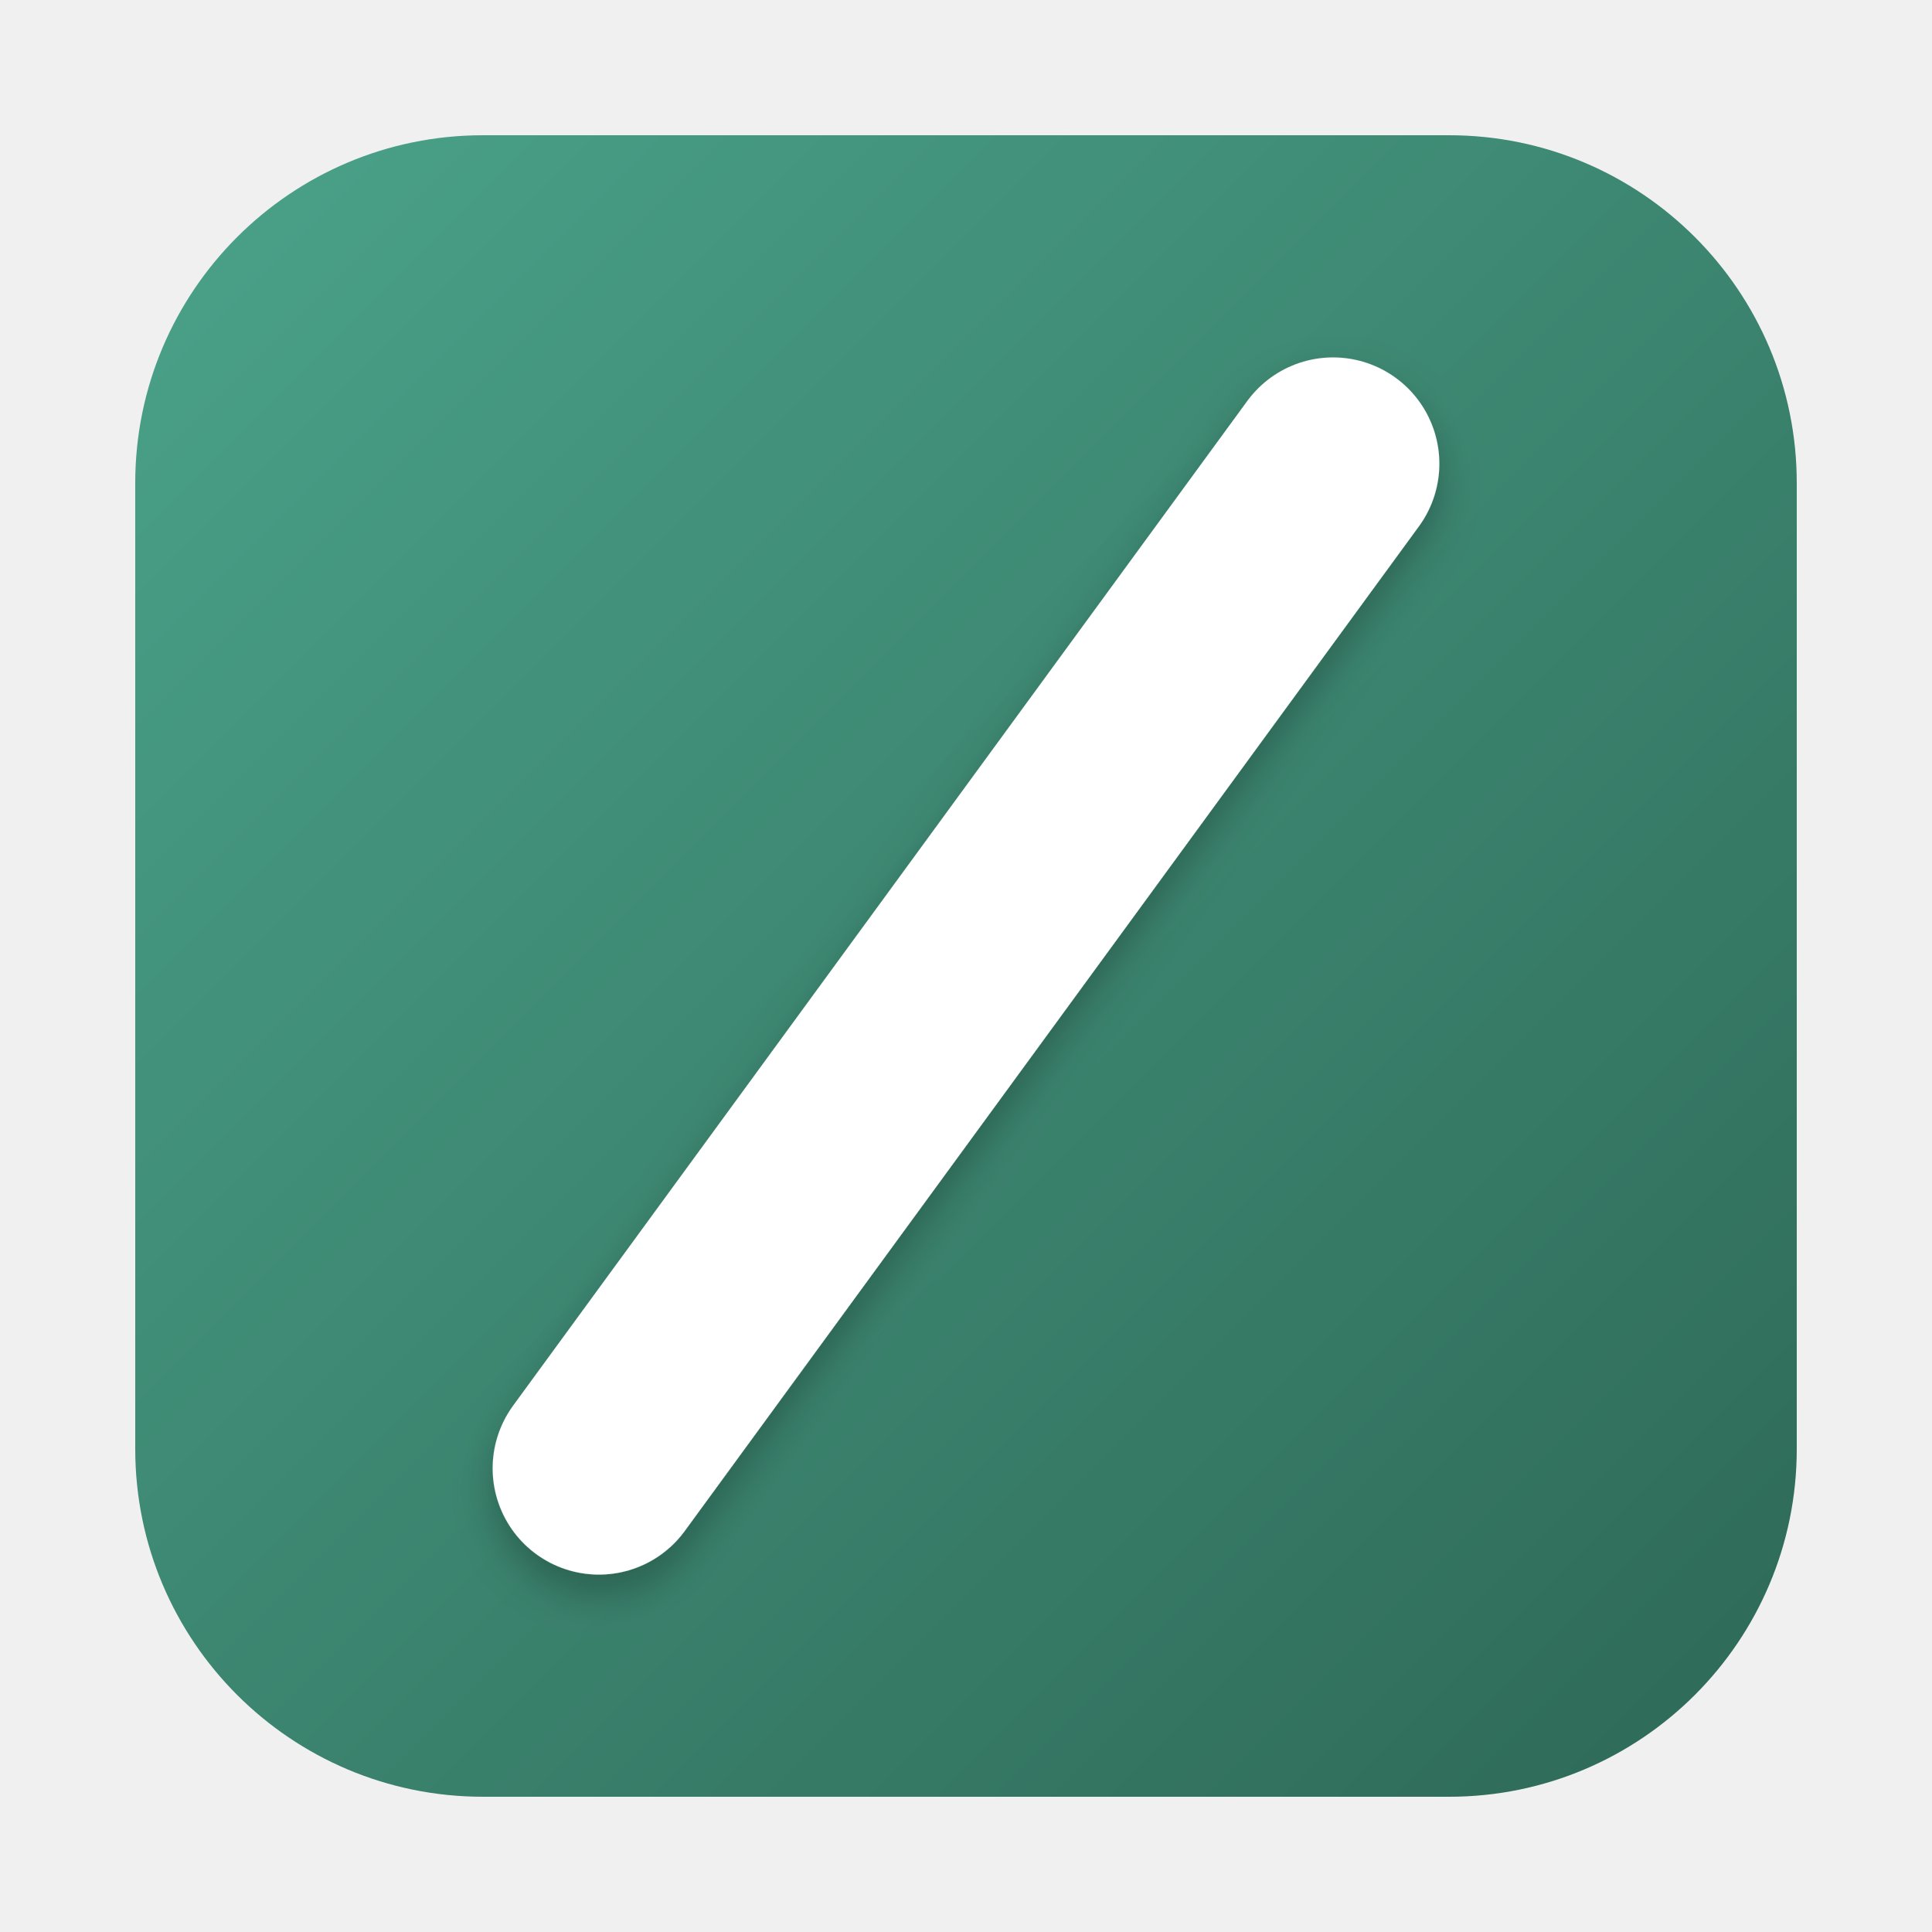
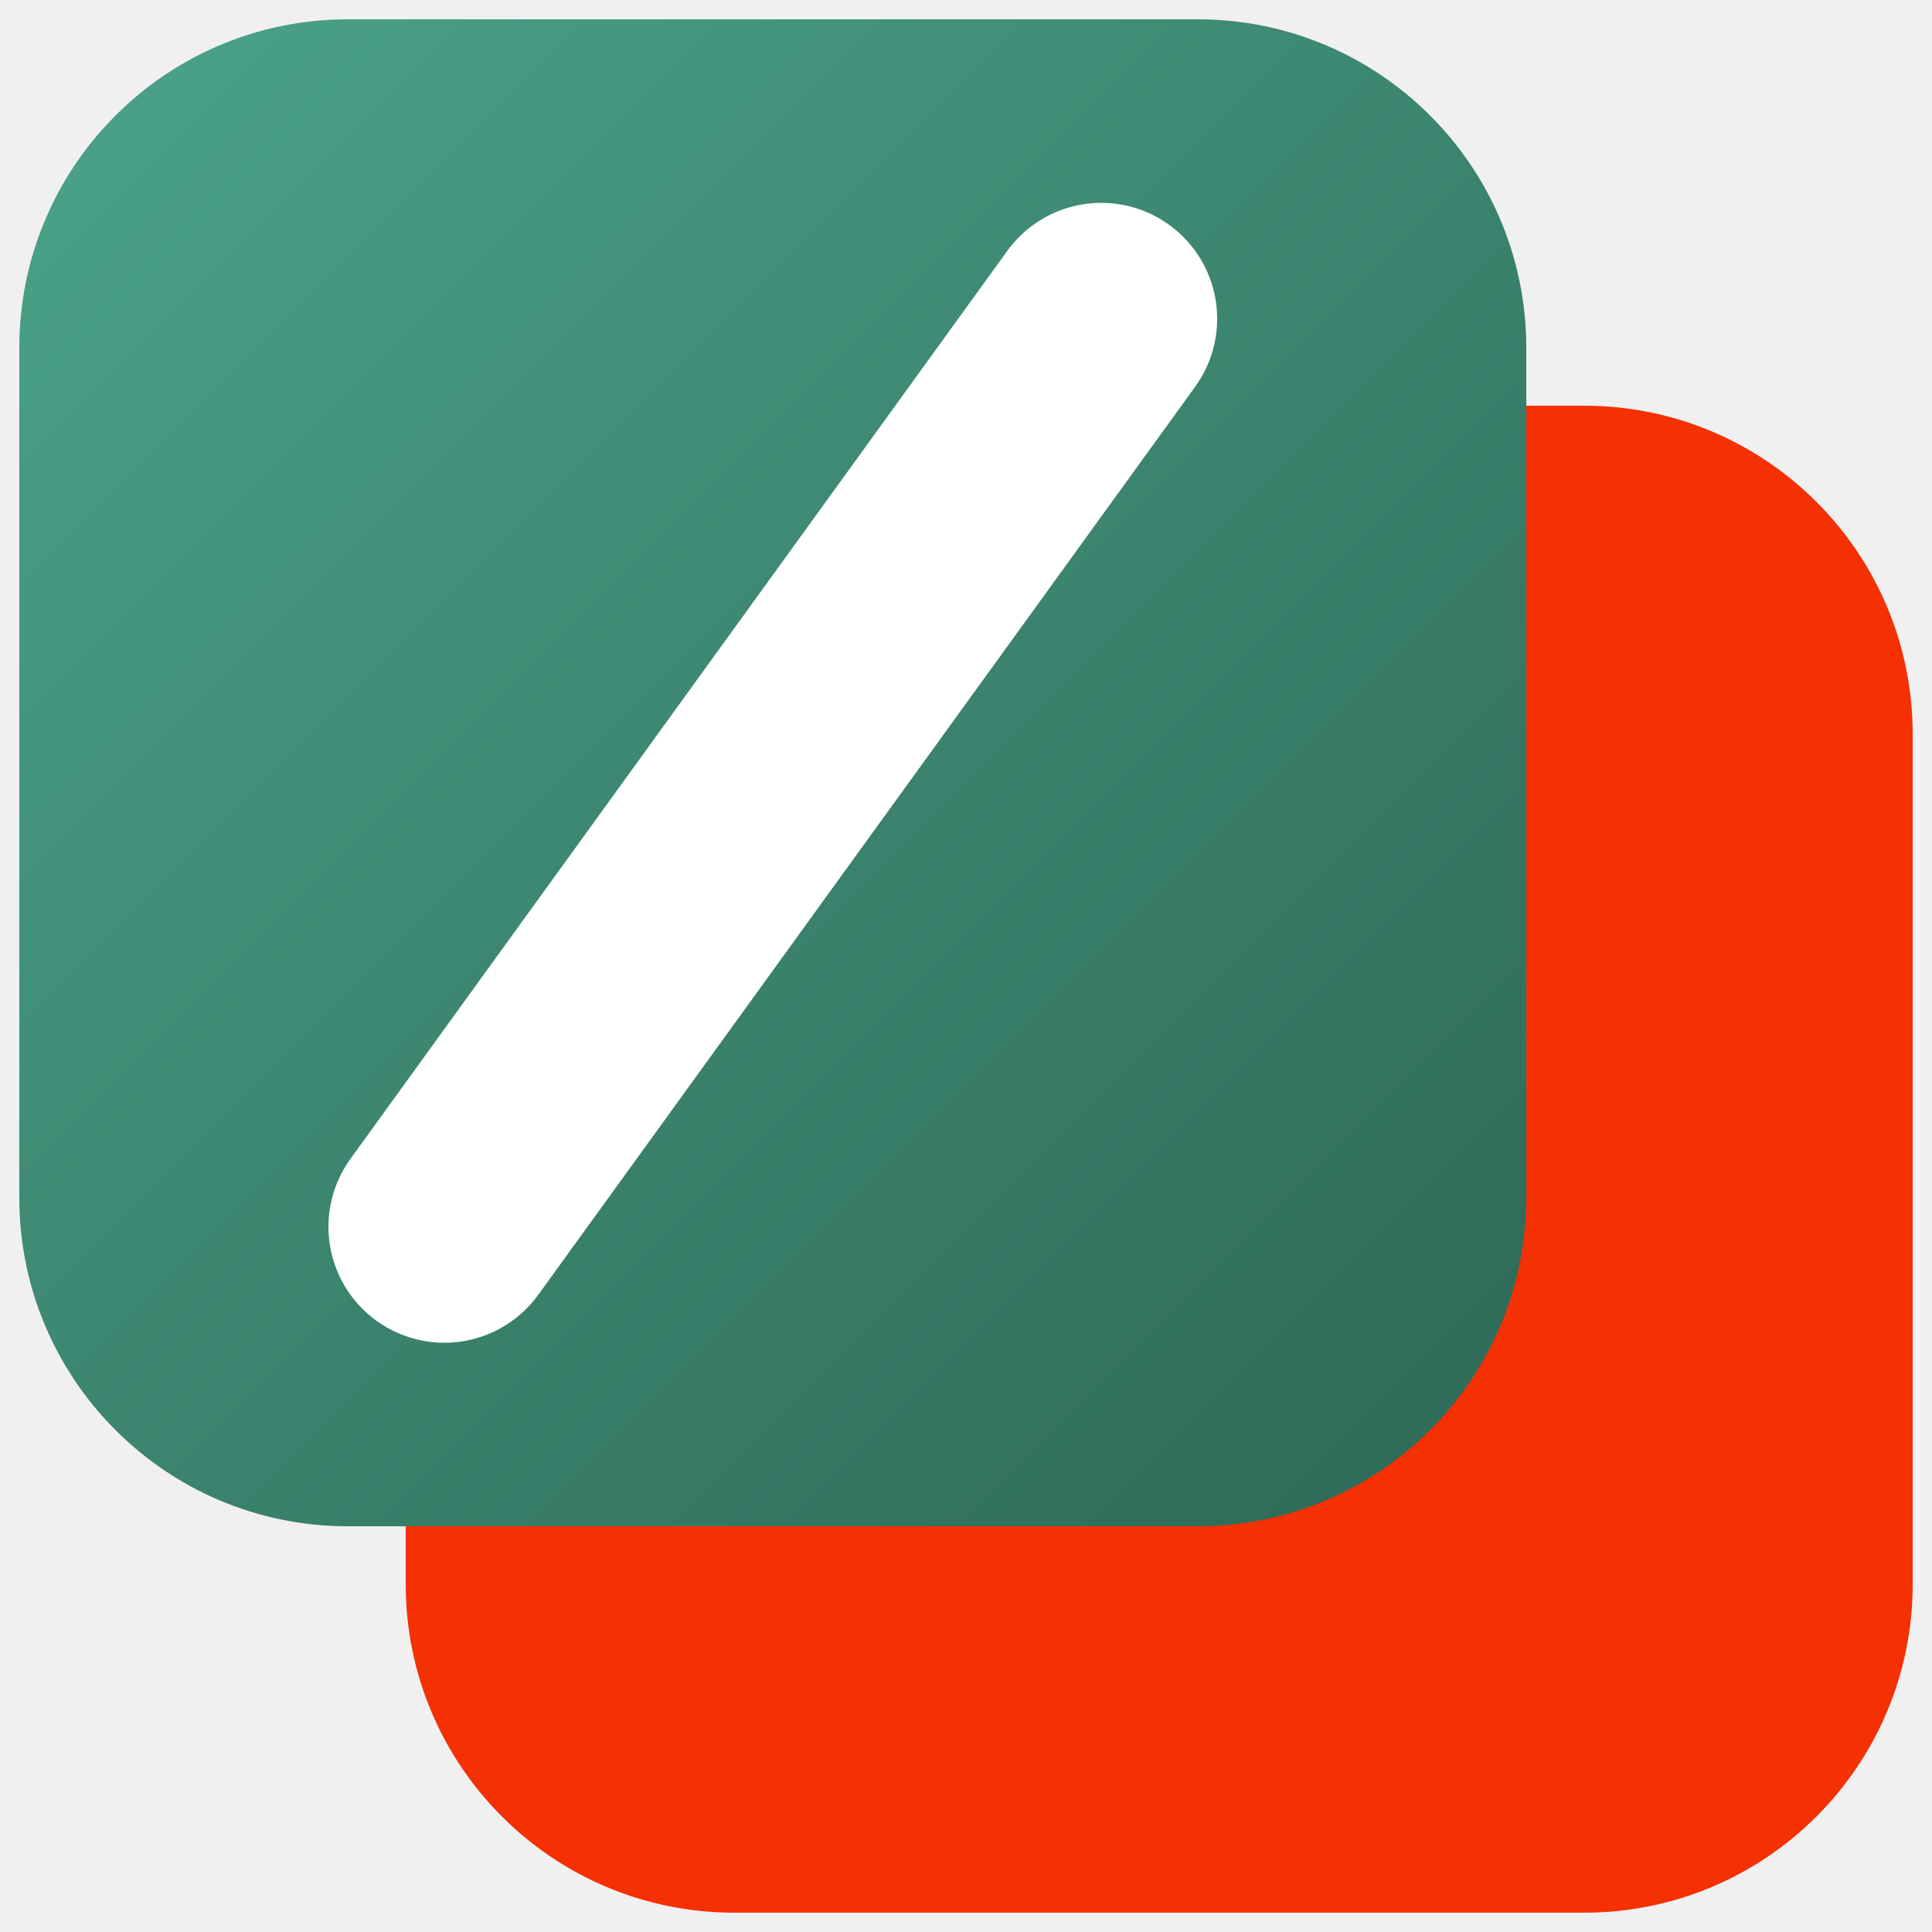
- <svg xmlns="http://www.w3.org/2000/svg" viewBox="0 0 200 200" role="img" aria-label="Carve logo" fill="none">
+ <svg xmlns="http://www.w3.org/2000/svg" viewBox="0 0 200 200" role="img" aria-label="Laravel Carve" fill="none">
  <defs>
    <linearGradient id="carve-bg" x1="0" y1="0" x2="1" y2="1">
      <stop offset="0%" stop-color="#4ba38a" />
      <stop offset="100%" stop-color="#2d6856" />
    </linearGradient>
-     <filter id="carve-shadow" x="-20%" y="-20%" width="140%" height="140%">
-       <feGaussianBlur in="SourceAlpha" stdDeviation="2" />
-       <feOffset dx="0" dy="2" result="off" />
-       <feComponentTransfer>
-         <feFuncA type="linear" slope="0.25" />
-       </feComponentTransfer>
-       <feMerge>
-         <feMergeNode />
-         <feMergeNode in="SourceGraphic" />
-       </feMerge>
-     </filter>
  </defs>
-   <rect x="14" y="14" width="172" height="172" rx="36" fill="url(#carve-bg)" />
-   <g filter="url(#carve-shadow)">
-     <path d="M 138 48 L 62 152" stroke="#ffffff" stroke-width="22" stroke-linecap="round" />
-   </g>
-   <path d="M 134 54 L 64 150" stroke="#ffffff" stroke-width="6" stroke-linecap="round" opacity="0.35" />
+   <rect x="42" y="42" width="156" height="156" rx="34" fill="#f53003" />
+   <rect x="2" y="2" width="156" height="156" rx="34" fill="url(#carve-bg)" />
+   <path d="M 114 33 L 46 127" stroke="#ffffff" stroke-width="24" stroke-linecap="round" />
</svg>
